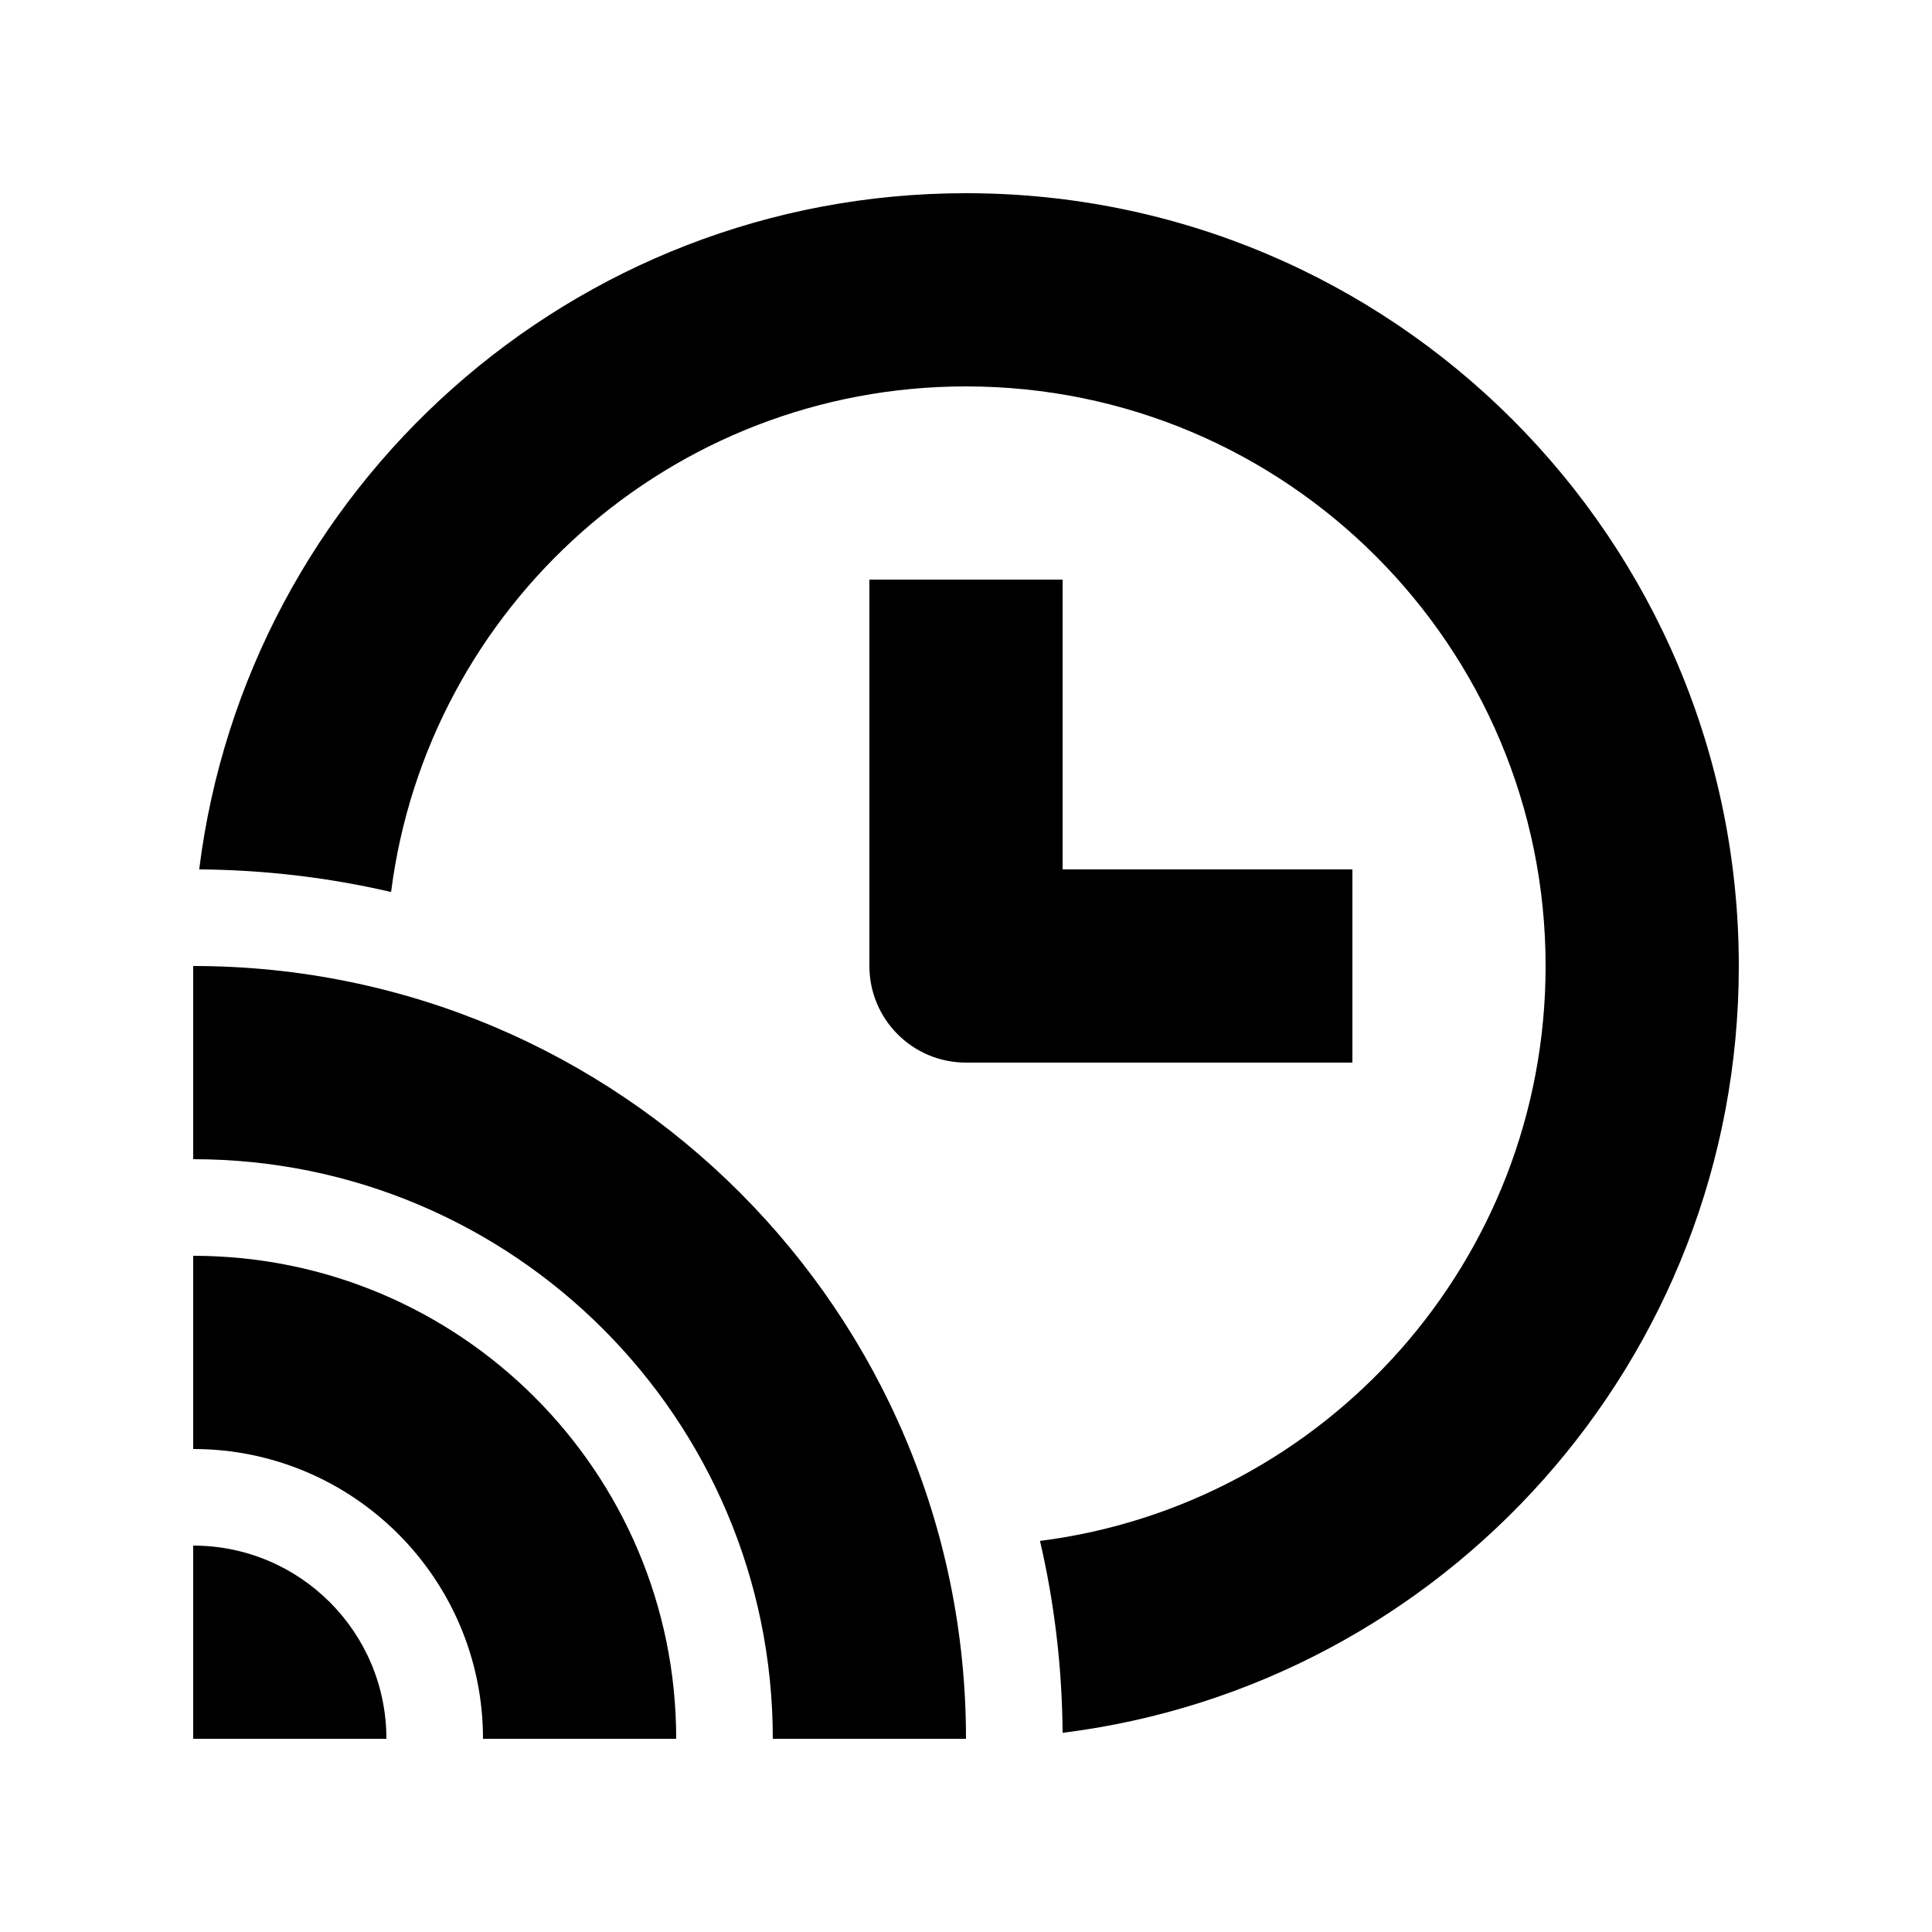
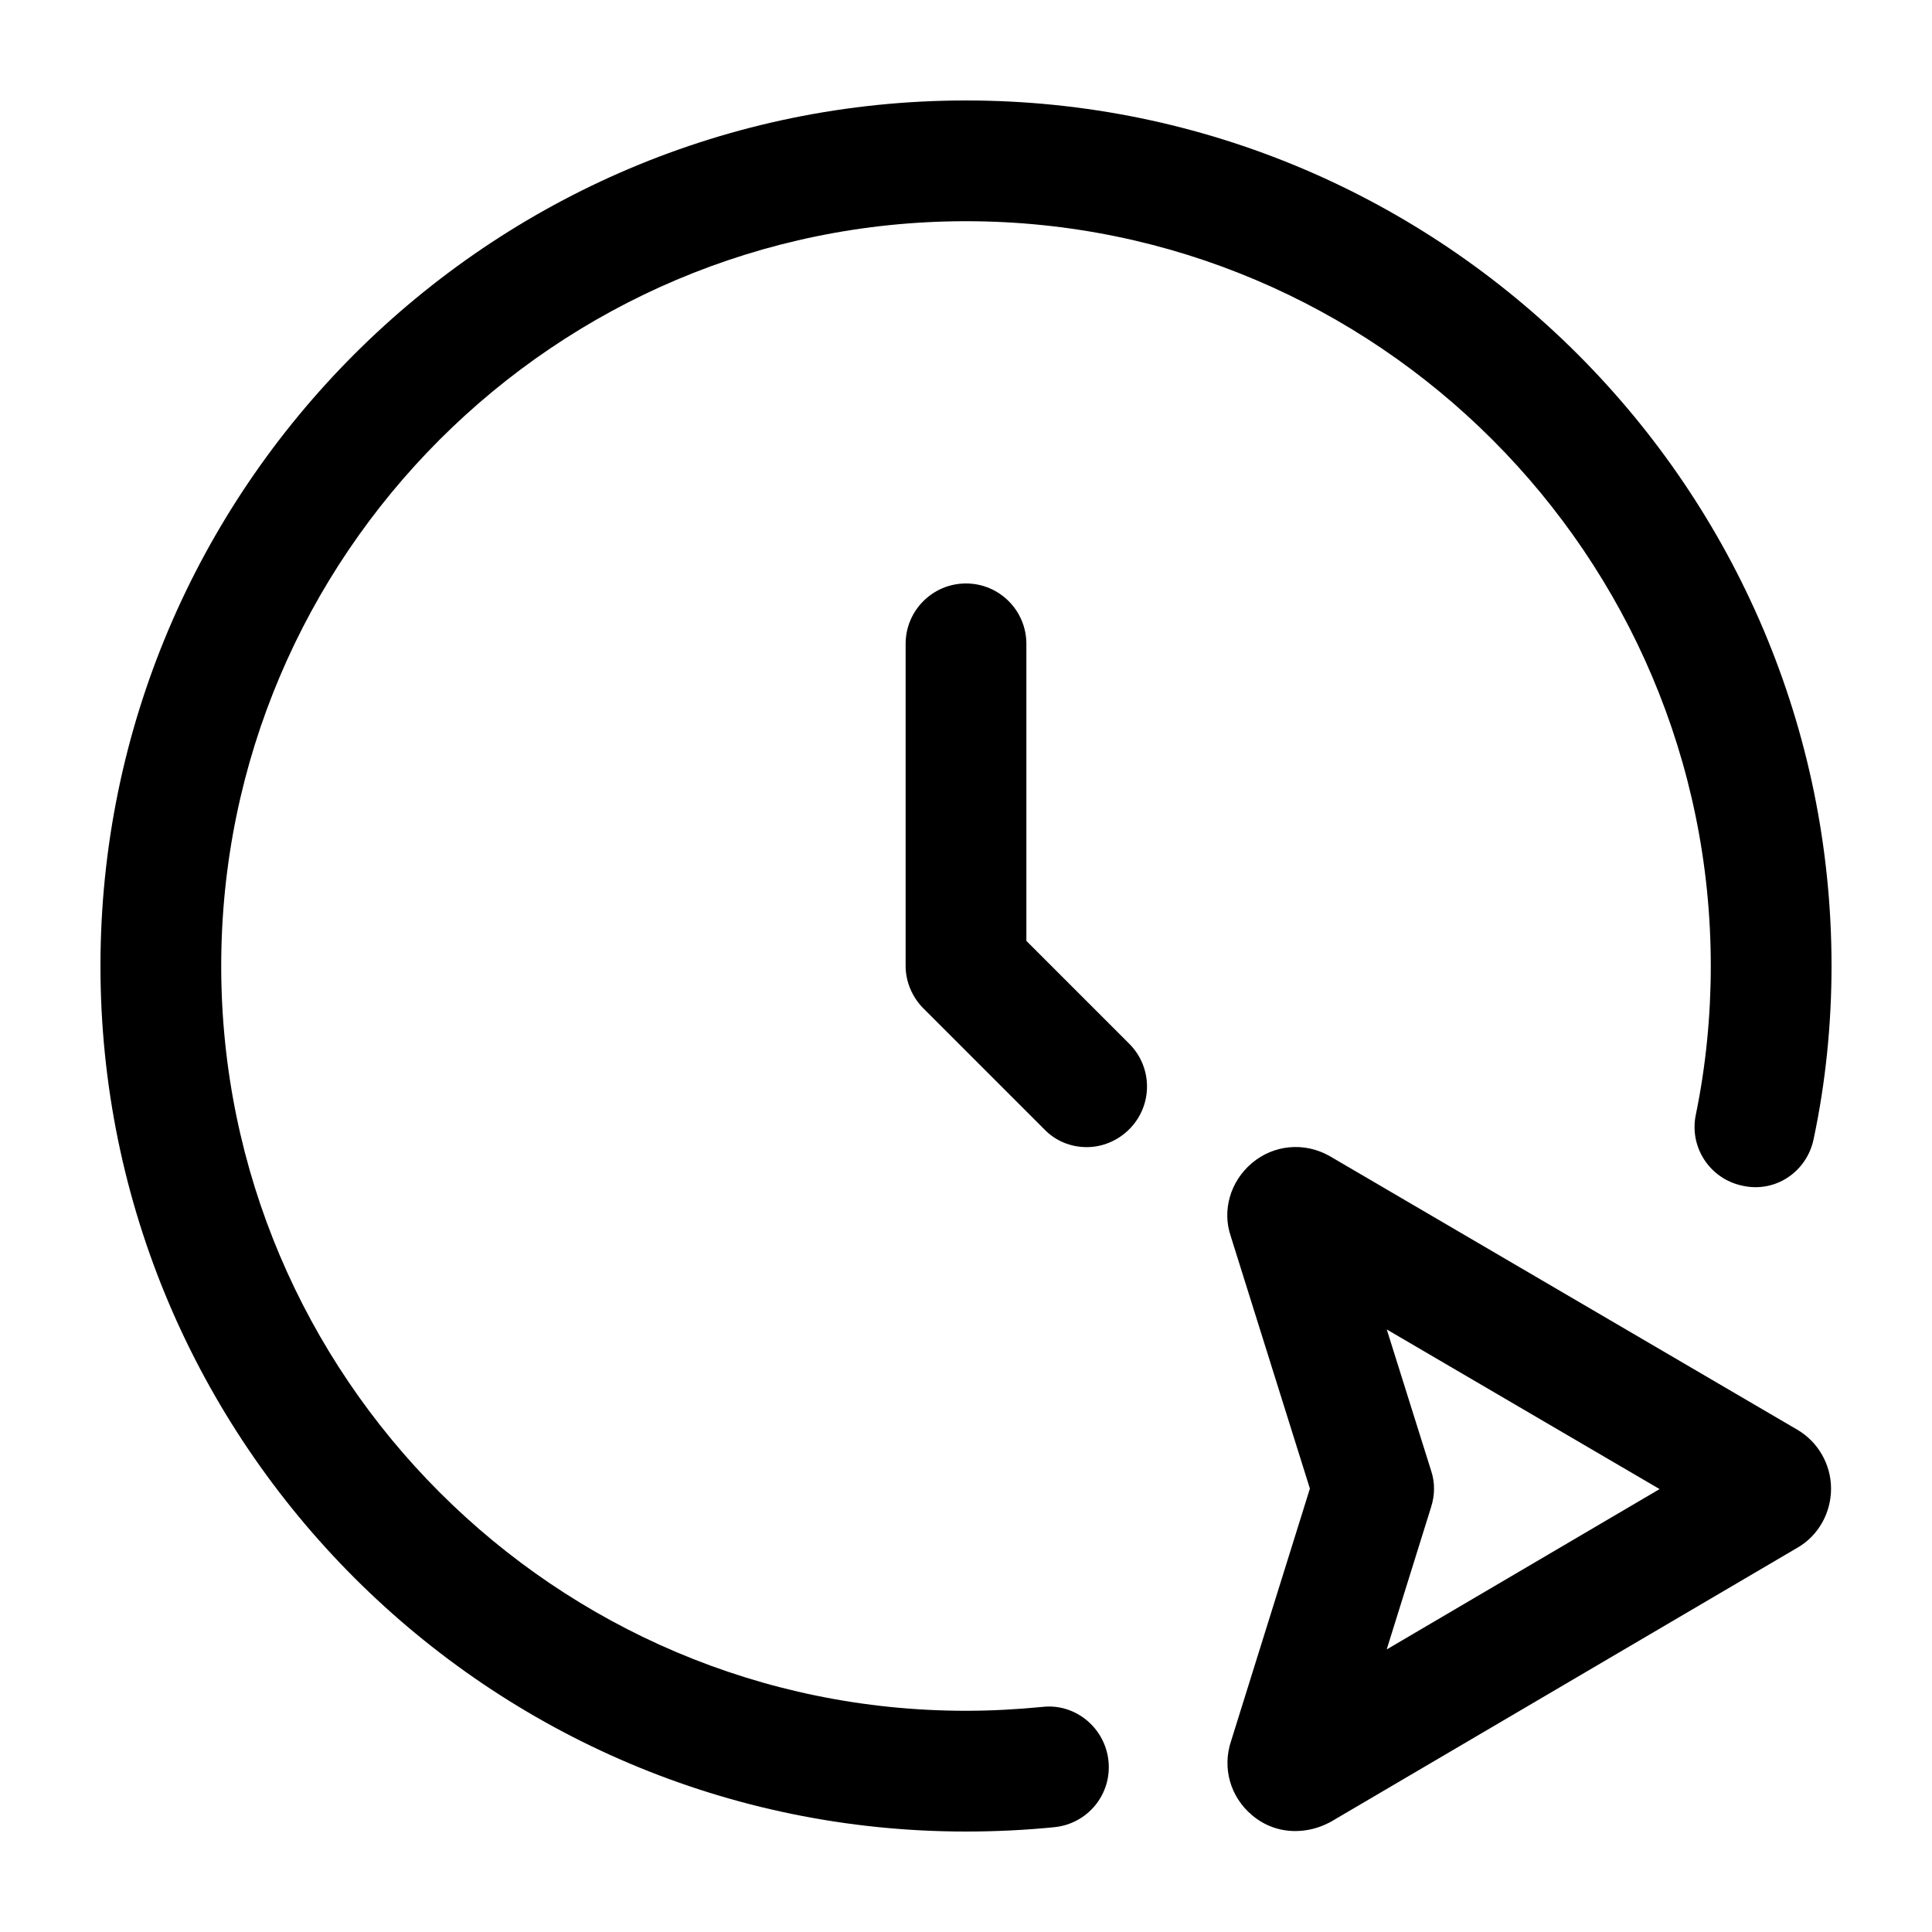
<svg xmlns="http://www.w3.org/2000/svg" width="40" height="40" viewBox="0 0 40 40" fill="none">
-   <path fill-rule="evenodd" clip-rule="evenodd" d="M18 20V12H22V18H28V22H20C18.895 22 18 21.105 18 20Z" fill="black" />
-   <path fill-rule="evenodd" clip-rule="evenodd" d="M16 36C16 29.373 10.627 24 4 24V20C12.837 20 20 27.163 20 36H16Z" fill="black" />
-   <path fill-rule="evenodd" clip-rule="evenodd" d="M10 36C10 32.686 7.314 30 4 30V26C9.523 26 14 30.477 14 36H10Z" fill="black" />
-   <path fill-rule="evenodd" clip-rule="evenodd" d="M8 36H4V32C6.209 32 8 33.791 8 36Z" fill="black" />
-   <path fill-rule="evenodd" clip-rule="evenodd" d="M8.097 18.468C8.849 12.564 13.892 8 20 8C26.627 8 32 13.373 32 20C32 26.108 27.436 31.151 21.532 31.903C21.829 33.181 21.99 34.51 22 35.876C29.892 34.892 36 28.159 36 20C36 11.163 28.837 4 20 4C11.841 4 5.108 10.108 4.124 18C5.49 18.01 6.819 18.171 8.097 18.468Z" fill="black" />
+   <path d="M20 37.92C10.12 37.92 2.08 29.88 2.08 20C2.08 10.12 10.12 2.08 20 2.08C29.88 2.08 37.92 10.12 37.92 20C37.92 21.19 37.8 22.4 37.55 23.58C37.41 24.26 36.76 24.7 36.08 24.55C35.4 24.41 34.97 23.75 35.11 23.08C35.32 22.06 35.42 21.02 35.42 20C35.42 11.5 28.5 4.58 20 4.58C11.5 4.58 4.58 11.5 4.58 20C4.58 28.5 11.5 35.42 20 35.42C20.53 35.42 21.06 35.39 21.58 35.34C22.26 35.26 22.88 35.77 22.95 36.46C23.02 37.15 22.52 37.76 21.83 37.83C21.23 37.89 20.61 37.92 19.99 37.92H20Z" fill="black" />
+   <path d="M22.5 23.75C22.18 23.75 21.86 23.63 21.62 23.38L19.12 20.88C18.89 20.65 18.75 20.33 18.75 20V13.33C18.75 12.64 19.31 12.08 20 12.08C20.69 12.08 21.25 12.64 21.25 13.33V19.48L23.38 21.61C23.87 22.1 23.87 22.89 23.38 23.38C23.14 23.62 22.82 23.75 22.5 23.75Z" fill="black" />
+   <path d="M26.82 37.91C26.49 37.91 26.18 37.8 25.92 37.58C25.47 37.2 25.3 36.6 25.49 36.04L27.12 30.82L25.48 25.59C25.3 25.06 25.47 24.46 25.92 24.08C26.37 23.7 27 23.64 27.52 23.93L37.21 29.6C37.64 29.85 37.91 30.32 37.91 30.82C37.91 31.32 37.65 31.79 37.22 32.04L27.55 37.72C27.31 37.85 27.06 37.91 26.82 37.91ZM27.89 36.78V36.82C27.89 36.82 27.89 36.79 27.89 36.78ZM28.71 27.52L29.63 30.45C29.71 30.69 29.71 30.95 29.63 31.2L28.71 34.15L34.36 30.83L28.72 27.53L28.71 27.52ZM27.86 24.81L27.88 24.86C27.88 24.86 27.87 24.83 27.86 24.81Z" fill="black" />
</svg>
